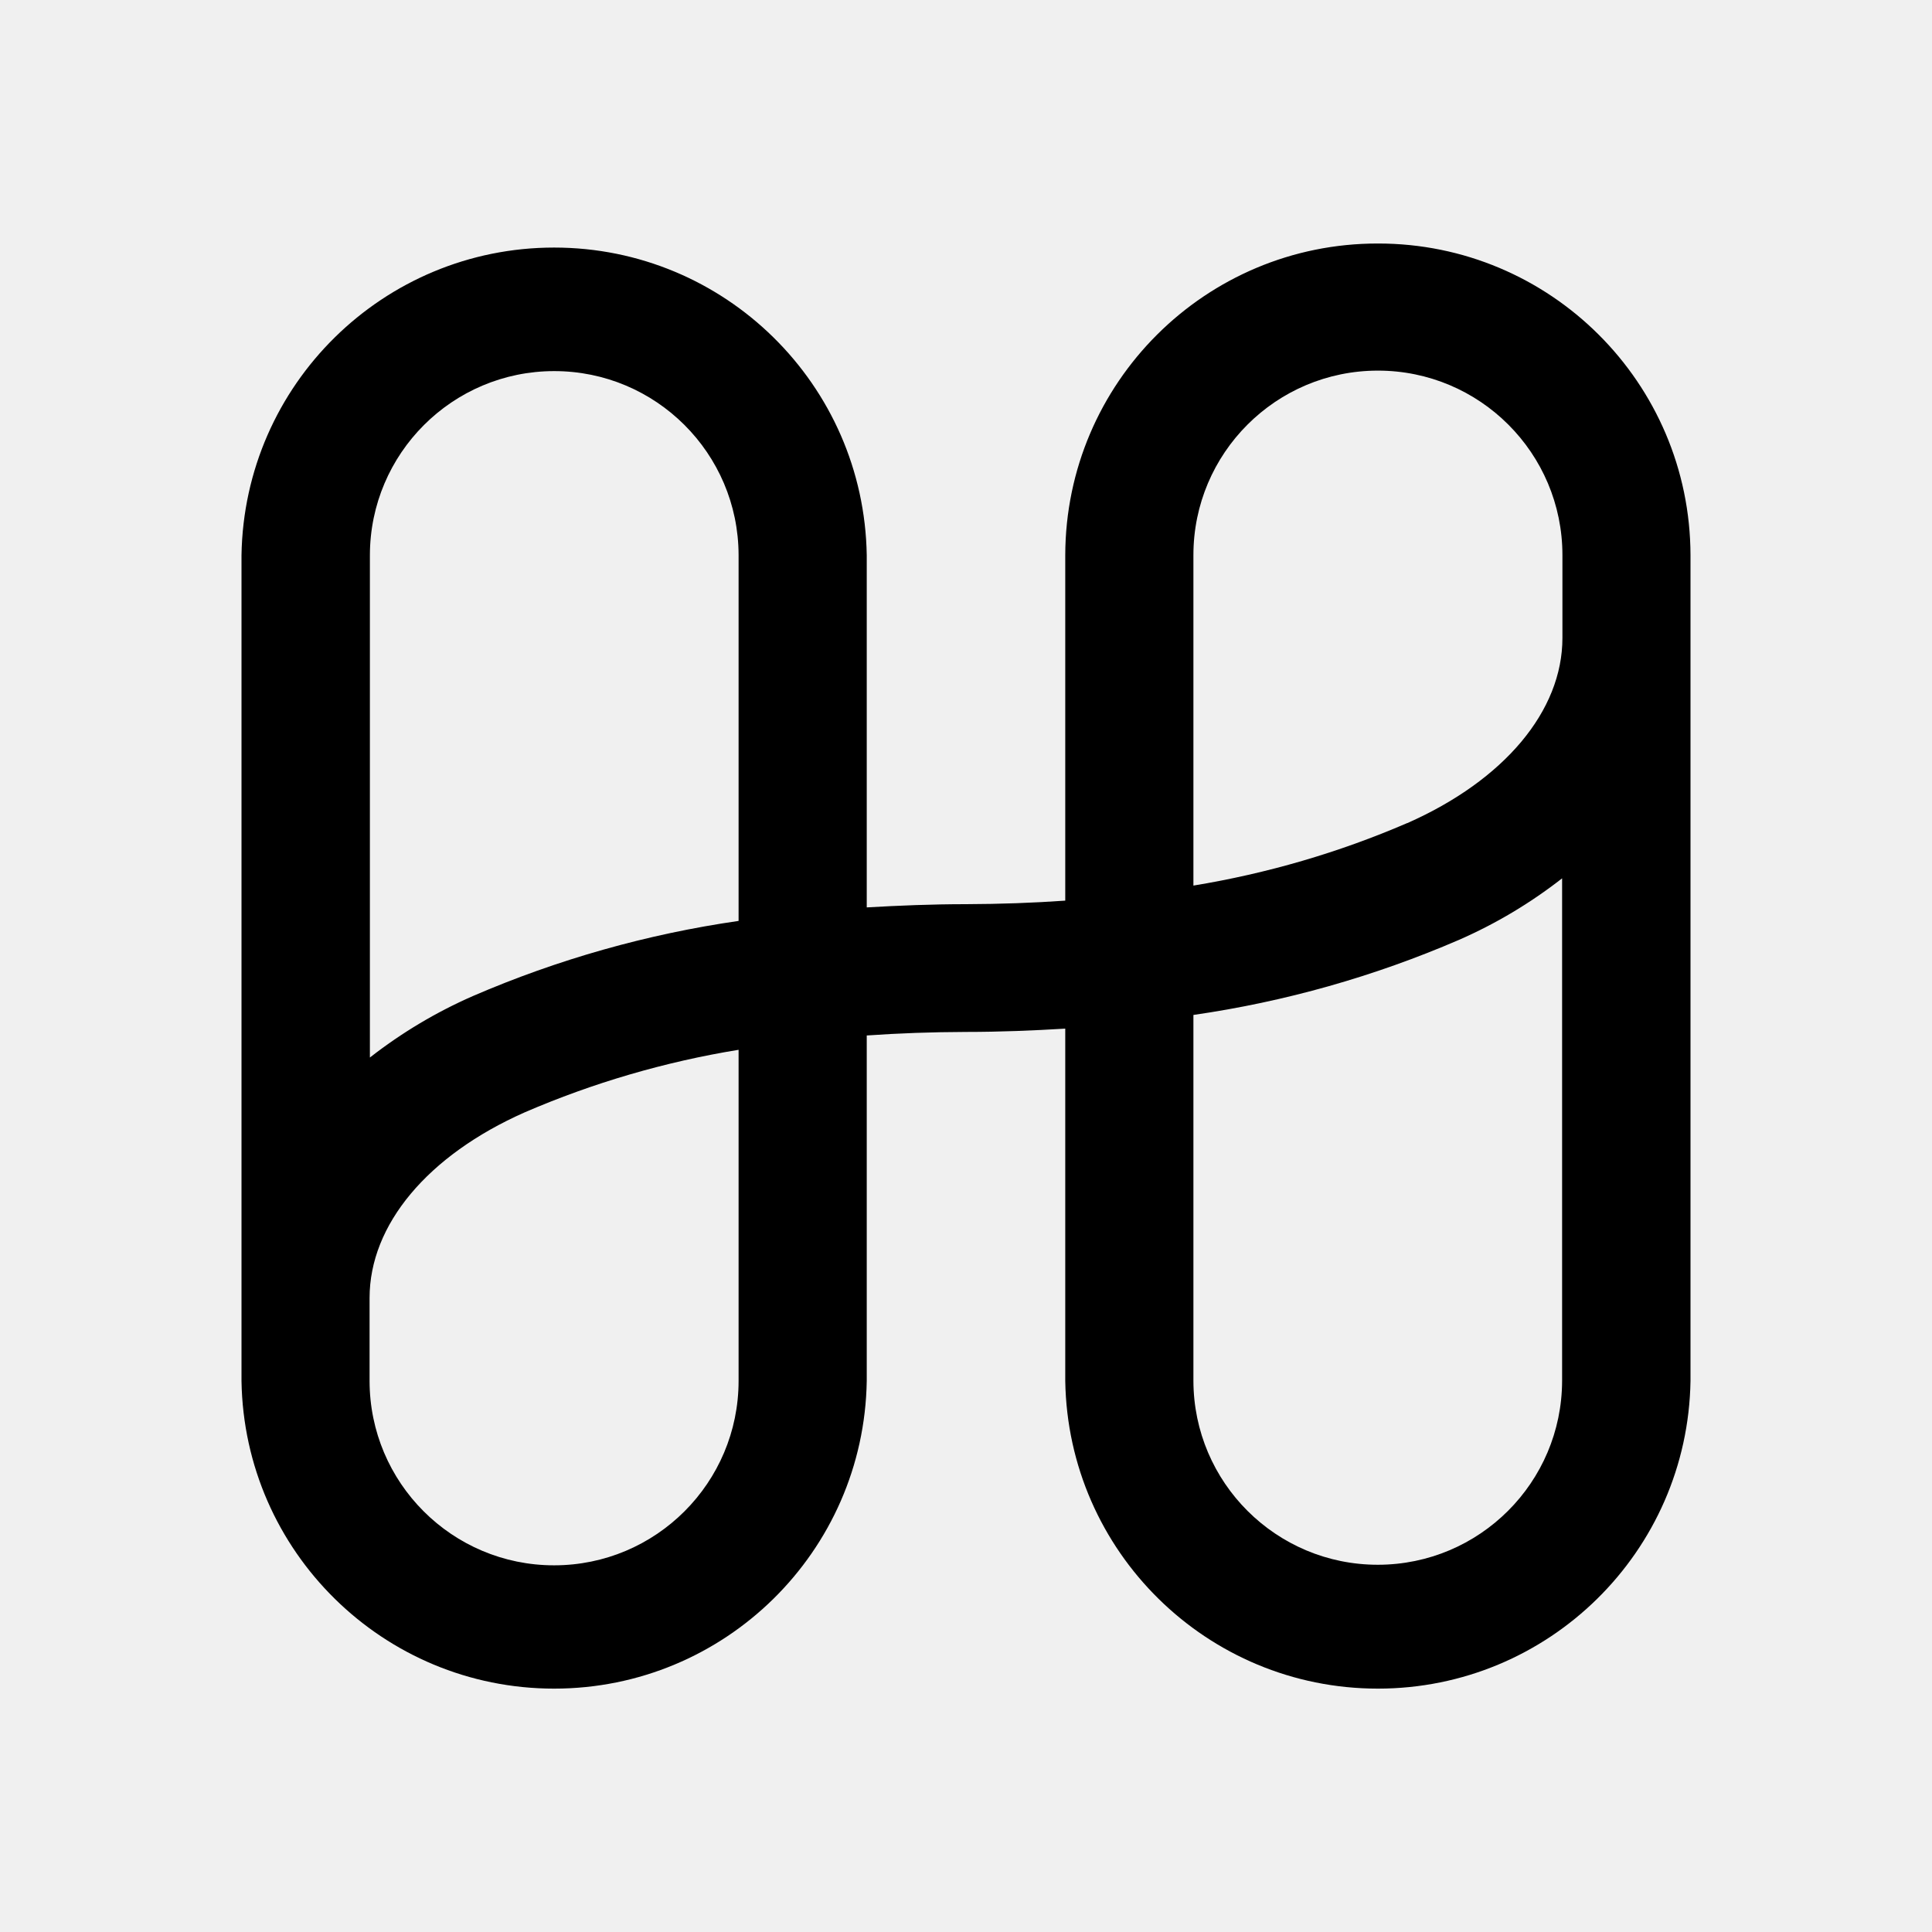
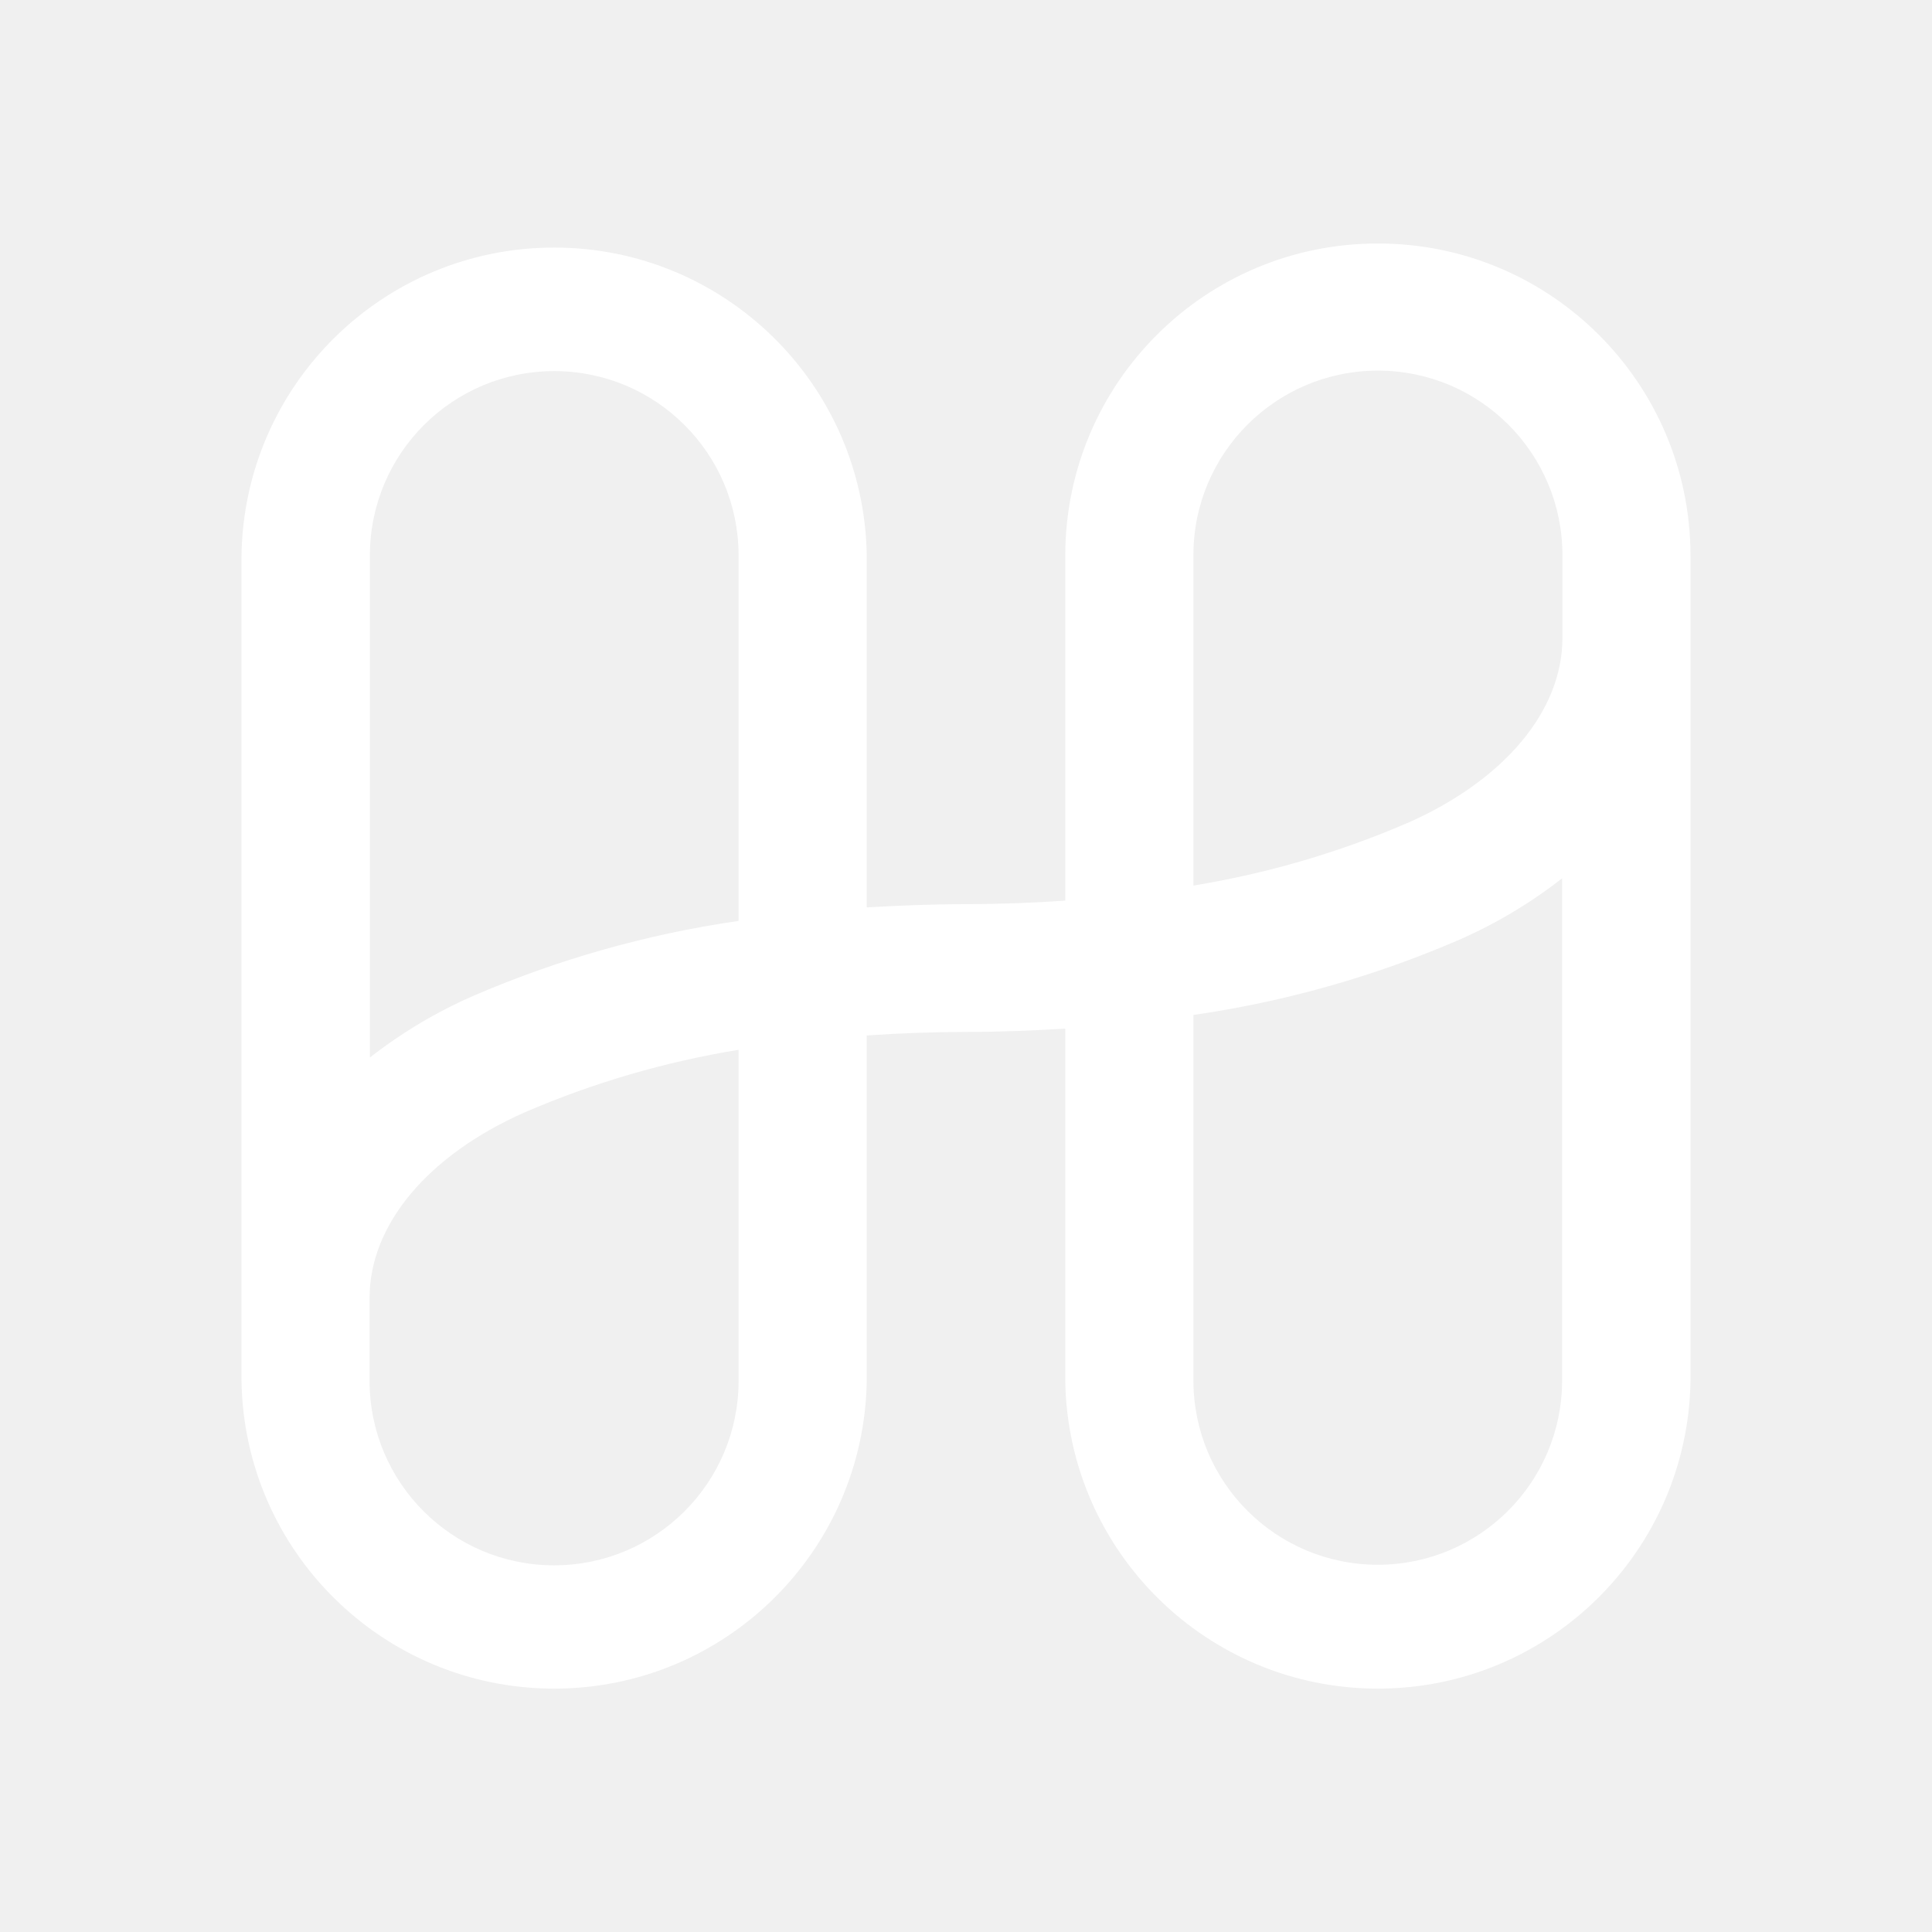
<svg xmlns="http://www.w3.org/2000/svg" width="1em" height="1em" viewBox="0 0 24 24">
-   <path fill="currentColor" d="M17.117 3.025a3.88 3.88 0 0 0-3.884 3.87v4.293q-.598.042-1.233.044c-.424 0-.831.017-1.233.04V6.897a3.884 3.884 0 0 0-7.767 0v10.258a3.884 3.884 0 0 0 7.767 0v-4.292q.598-.042 1.233-.044c.424 0 .831-.017 1.233-.041v4.377a3.884 3.884 0 0 0 7.767 0V6.896a3.88 3.88 0 0 0-3.883-3.871M6.883 4.61a2.29 2.29 0 0 1 2.292 2.285v4.545a13 13 0 0 0-3.3.933c-.457.2-.887.457-1.28.764V6.896A2.29 2.29 0 0 1 6.883 4.61m2.292 12.543a2.292 2.292 0 0 1-4.584 0v-1.03c0-.908.72-1.77 1.927-2.305c.85-.367 1.743-.628 2.657-.777zm7.942 2.285a2.29 2.29 0 0 1-2.292-2.285v-4.545a13 13 0 0 0 3.3-.933c.457-.2.887-.457 1.28-.764v6.242a2.29 2.29 0 0 1-2.288 2.285m.365-9.214c-.85.367-1.743.627-2.657.777V6.896a2.292 2.292 0 0 1 4.584 0v1.029c0 .905-.72 1.766-1.927 2.3" />
+   <path fill="#ffffff" d="M17.117 3.025a3.88 3.88 0 0 0-3.884 3.87v4.293q-.598.042-1.233.044c-.424 0-.831.017-1.233.04V6.897a3.884 3.884 0 0 0-7.767 0v10.258a3.884 3.884 0 0 0 7.767 0v-4.292q.598-.042 1.233-.044c.424 0 .831-.017 1.233-.041v4.377a3.884 3.884 0 0 0 7.767 0V6.896a3.88 3.88 0 0 0-3.883-3.871M6.883 4.61a2.29 2.29 0 0 1 2.292 2.285v4.545a13 13 0 0 0-3.3.933c-.457.2-.887.457-1.28.764V6.896A2.29 2.29 0 0 1 6.883 4.61m2.292 12.543a2.292 2.292 0 0 1-4.584 0v-1.03c0-.908.72-1.77 1.927-2.305c.85-.367 1.743-.628 2.657-.777zm7.942 2.285a2.29 2.29 0 0 1-2.292-2.285v-4.545a13 13 0 0 0 3.3-.933c.457-.2.887-.457 1.28-.764v6.242a2.29 2.29 0 0 1-2.288 2.285m.365-9.214c-.85.367-1.743.627-2.657.777V6.896a2.292 2.292 0 0 1 4.584 0v1.029c0 .905-.72 1.766-1.927 2.3" />
</svg>
